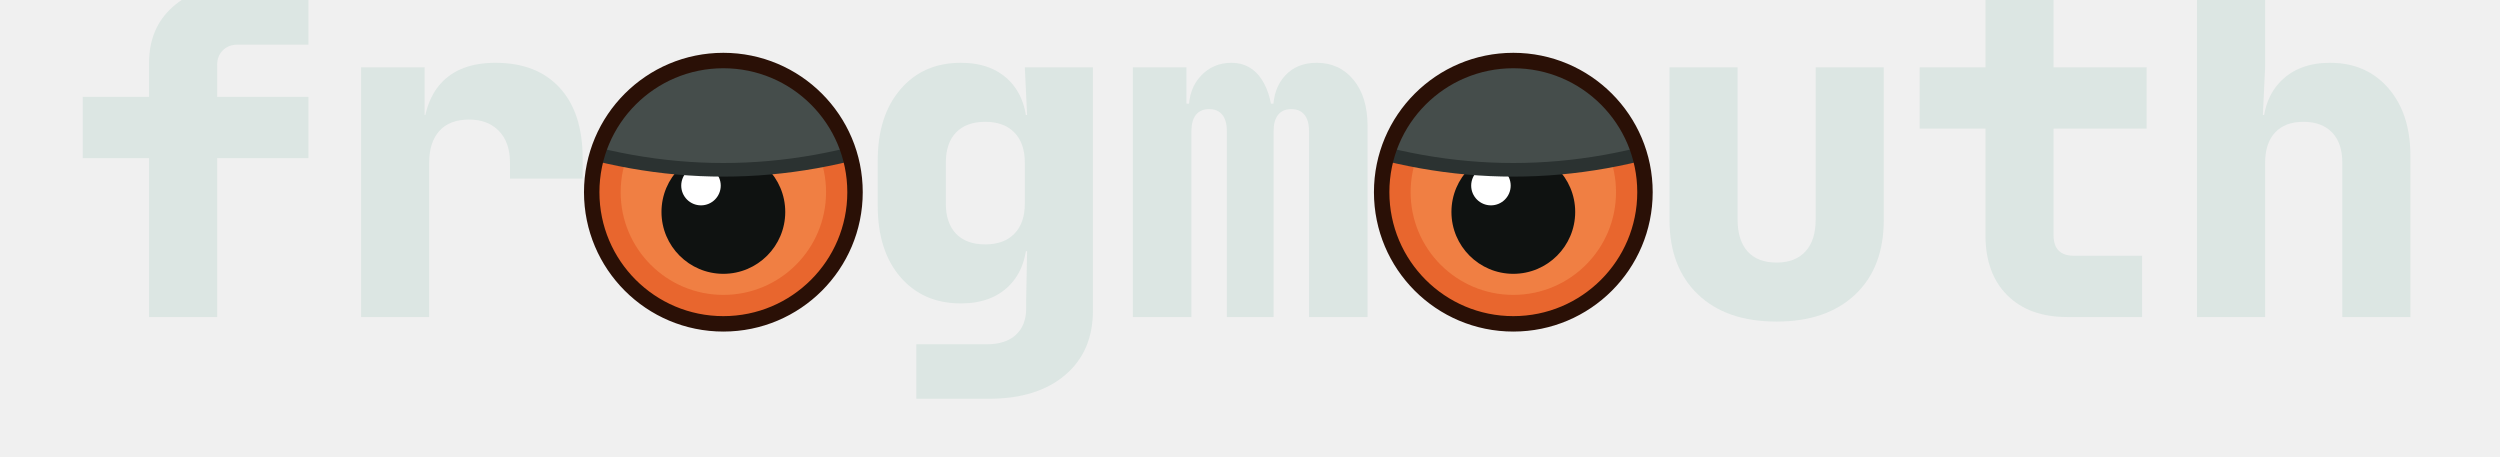
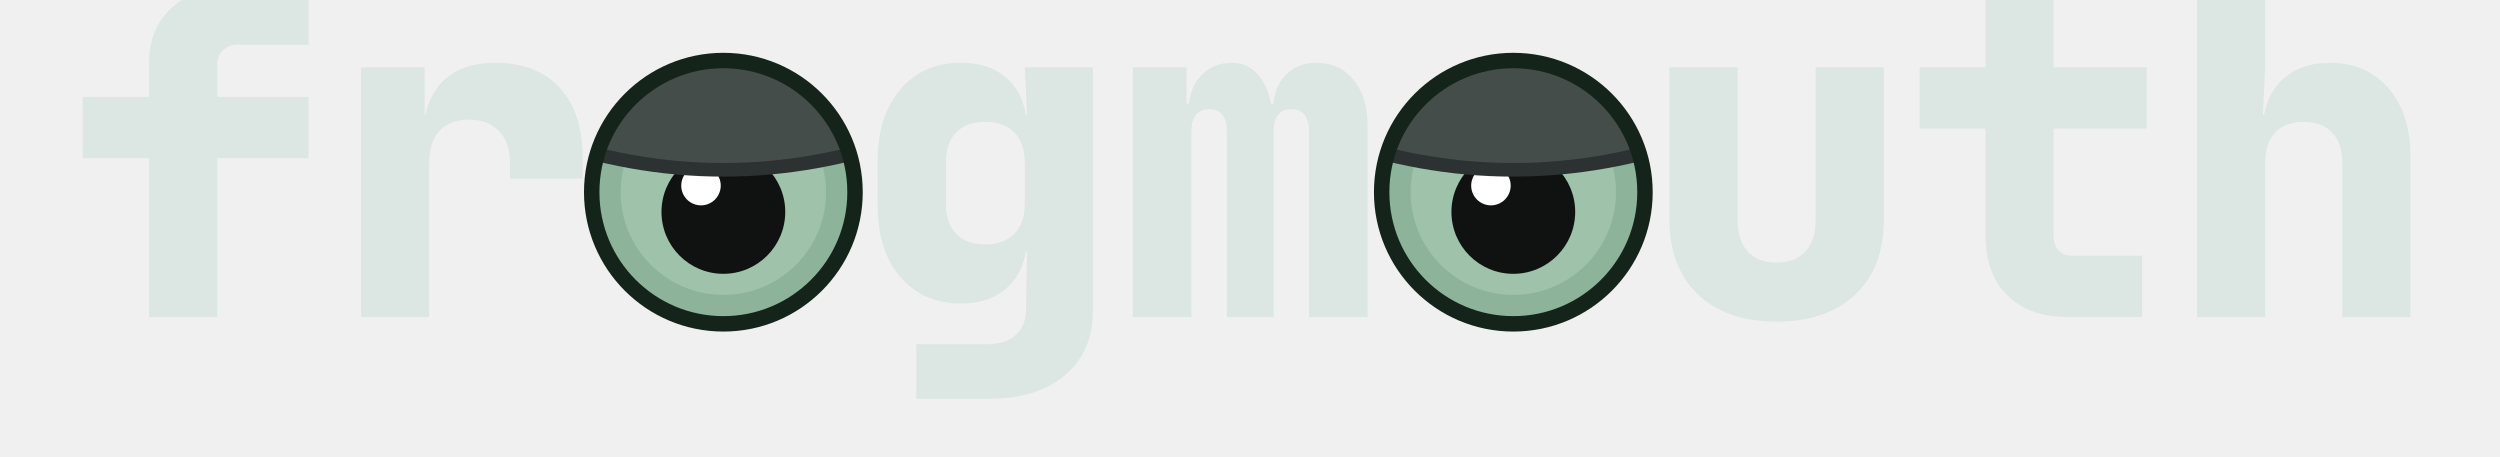
<svg xmlns="http://www.w3.org/2000/svg" viewBox="0 0 660.8 120.6" width="660.8" height="120.6" role="img" aria-label="frogmouth">
  <g transform="translate(16 83.8) scale(0.12)">
    <g fill="#DCE6E3">
      <path transform="translate(0 0) scale(1 -1)" d="M195 0V350H49V485H195V560Q195 637 247.5 683.5Q300 730 385 730H546V600H390Q370 600 357.5 587.5Q345 575 345 555V485H546V350H345V0Z" />
      <path transform="translate(580 0) scale(1 -1)" d="M82 0V550H222V445H260L217 381Q217 470 258.0 515.0Q299 560 378 560Q469 560 519.5 505.0Q570 450 570 350V305H410V340Q410 385 385.5 410.0Q361 435 320 435Q277 435 254.5 410.0Q232 385 232 340V0Z" />
      <path transform="translate(1740 0) scale(1 -1)" d="M145 -180V-60H300Q342 -60 364.5 -39.0Q387 -18 387 19V40L389 145H354L389 180Q389 109 350.0 69.5Q311 30 243 30Q160 30 110.0 88.0Q60 146 60 245V345Q60 443 110.0 501.5Q160 560 243 560Q311 560 350.0 520.5Q389 481 389 410L354 445H389L384 550H534V14Q534 -76 472.5 -128.0Q411 -180 305 -180ZM297 160Q338 160 361.0 183.5Q384 207 384 250V340Q384 383 361.0 406.5Q338 430 297 430Q255 430 232.5 406.5Q210 383 210 340V250Q210 207 232.5 183.5Q255 160 297 160Z" />
      <path transform="translate(2320 0) scale(1 -1)" d="M42 0V550H160V470H184L165 456Q165 503 192.0 531.5Q219 560 259 560Q302 560 326.0 523.0Q350 486 350 425L332 470H360L351 456Q351 503 377.0 531.5Q403 560 447 560Q497 560 528.0 522.5Q559 485 559 420V0H430V410Q430 433 420.0 445.5Q410 458 391 458Q372 458 362.0 445.5Q352 433 352 410V0H249V410Q249 433 239.0 445.5Q229 458 210 458Q191 458 181.0 445.5Q171 433 171 410V0Z" />
      <path transform="translate(3480 0) scale(1 -1)" d="M300 -10Q189 -10 126.5 50.0Q64 110 64 214V550H214V215Q214 169 236.0 144.5Q258 120 300 120Q341 120 363.5 144.5Q386 169 386 215V550H536V214Q536 109 473.0 49.5Q410 -10 300 -10Z" />
      <path transform="translate(4060 0) scale(1 -1)" d="M360 0Q276 0 228.0 48.0Q180 96 180 180V415H35V550H180V705H330V550H535V415H330V180Q330 135 375 135H525V0Z" />
      <path transform="translate(4640 0) scale(1 -1)" d="M66 0V730H216V550L211 445H255L211 410Q211 480 251.0 520.0Q291 560 359 560Q439 560 487.5 504.0Q536 448 536 355V0H386V340Q386 383 363.5 406.5Q341 430 300 430Q260 430 238.0 406.5Q216 383 216 340V0Z" />
    </g>
    <g transform="translate(1460 -275)">
      <clipPath id="e13">
        <circle r="289.5" />
      </clipPath>
-       <circle r="290" fill="#E8662E" />
-       <circle r="226.2" fill="#F38A4C" opacity=".7" />
+       <circle r="290" fill="#8DB49A" />
+       <circle r="226.2" fill="#A6C8B0" opacity=".7" />
      <g clip-path="url(#e13)">
        <circle cy="43.5" r="136.3" fill="#0F1211" />
        <circle cx="-49.3" cy="-14.5" r="43.5" fill="#FFFFFF" />
        <g class="lid">
          <path fill="#454D4B" d="M-406 -870H406V-121.8Q0 23.2 -406 -121.8Z" />
          <path fill="none" stroke="#2B3231" stroke-width="30" stroke-linecap="round" d="M-406 -121.8Q0 23.2 406 -121.8" />
        </g>
      </g>
-       <circle r="290" fill="none" stroke="#2A1006" stroke-width="34" />
+       <circle r="290" fill="none" stroke="#14241A" stroke-width="34" />
    </g>
    <g transform="translate(3200 -275)">
      <clipPath id="e14">
        <circle r="289.5" />
      </clipPath>
-       <circle r="290" fill="#E8662E" />
-       <circle r="226.2" fill="#F38A4C" opacity=".7" />
+       <circle r="290" fill="#8DB49A" />
+       <circle r="226.2" fill="#A6C8B0" opacity=".7" />
      <g clip-path="url(#e14)">
        <circle cy="43.5" r="136.3" fill="#0F1211" />
        <circle cx="-49.3" cy="-14.5" r="43.5" fill="#FFFFFF" />
        <g class="lid">
          <path fill="#454D4B" d="M-406 -870H406V-121.8Q0 23.2 -406 -121.8Z" />
          <path fill="none" stroke="#2B3231" stroke-width="30" stroke-linecap="round" d="M-406 -121.8Q0 23.2 406 -121.8" />
        </g>
      </g>
-       <circle r="290" fill="none" stroke="#2A1006" stroke-width="34" />
+       <circle r="290" fill="none" stroke="#14241A" stroke-width="34" />
    </g>
  </g>
</svg>
